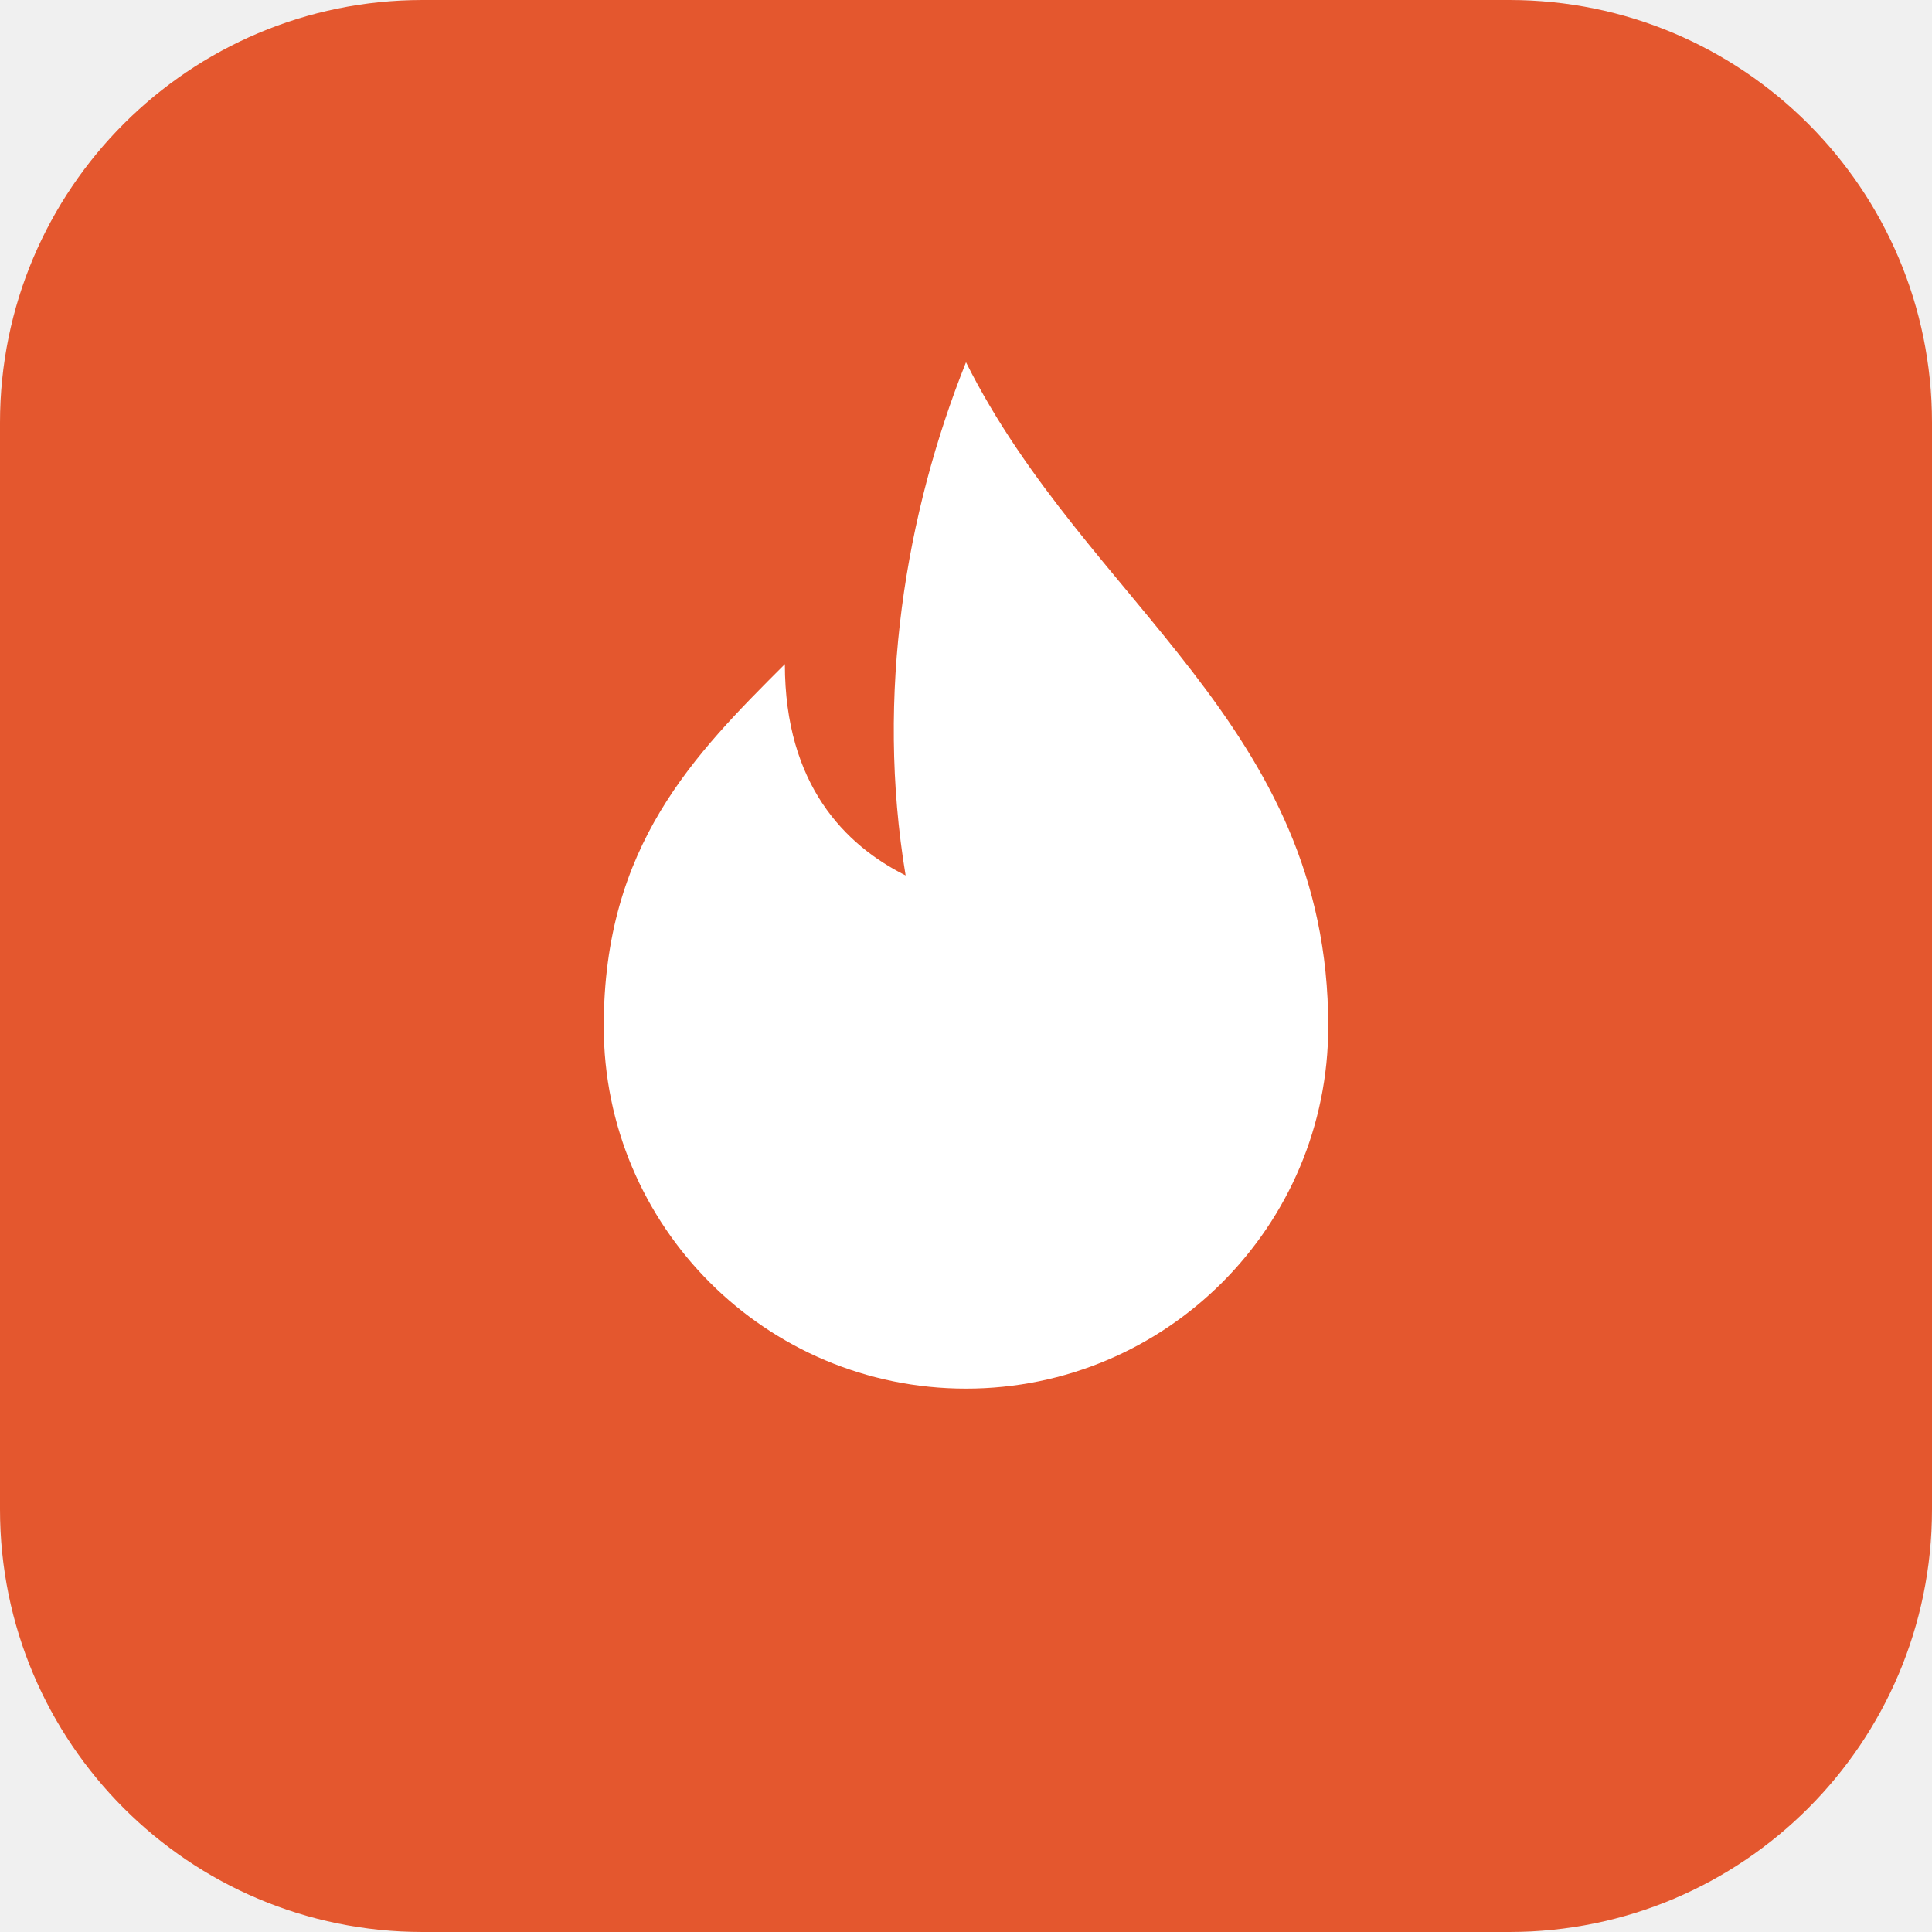
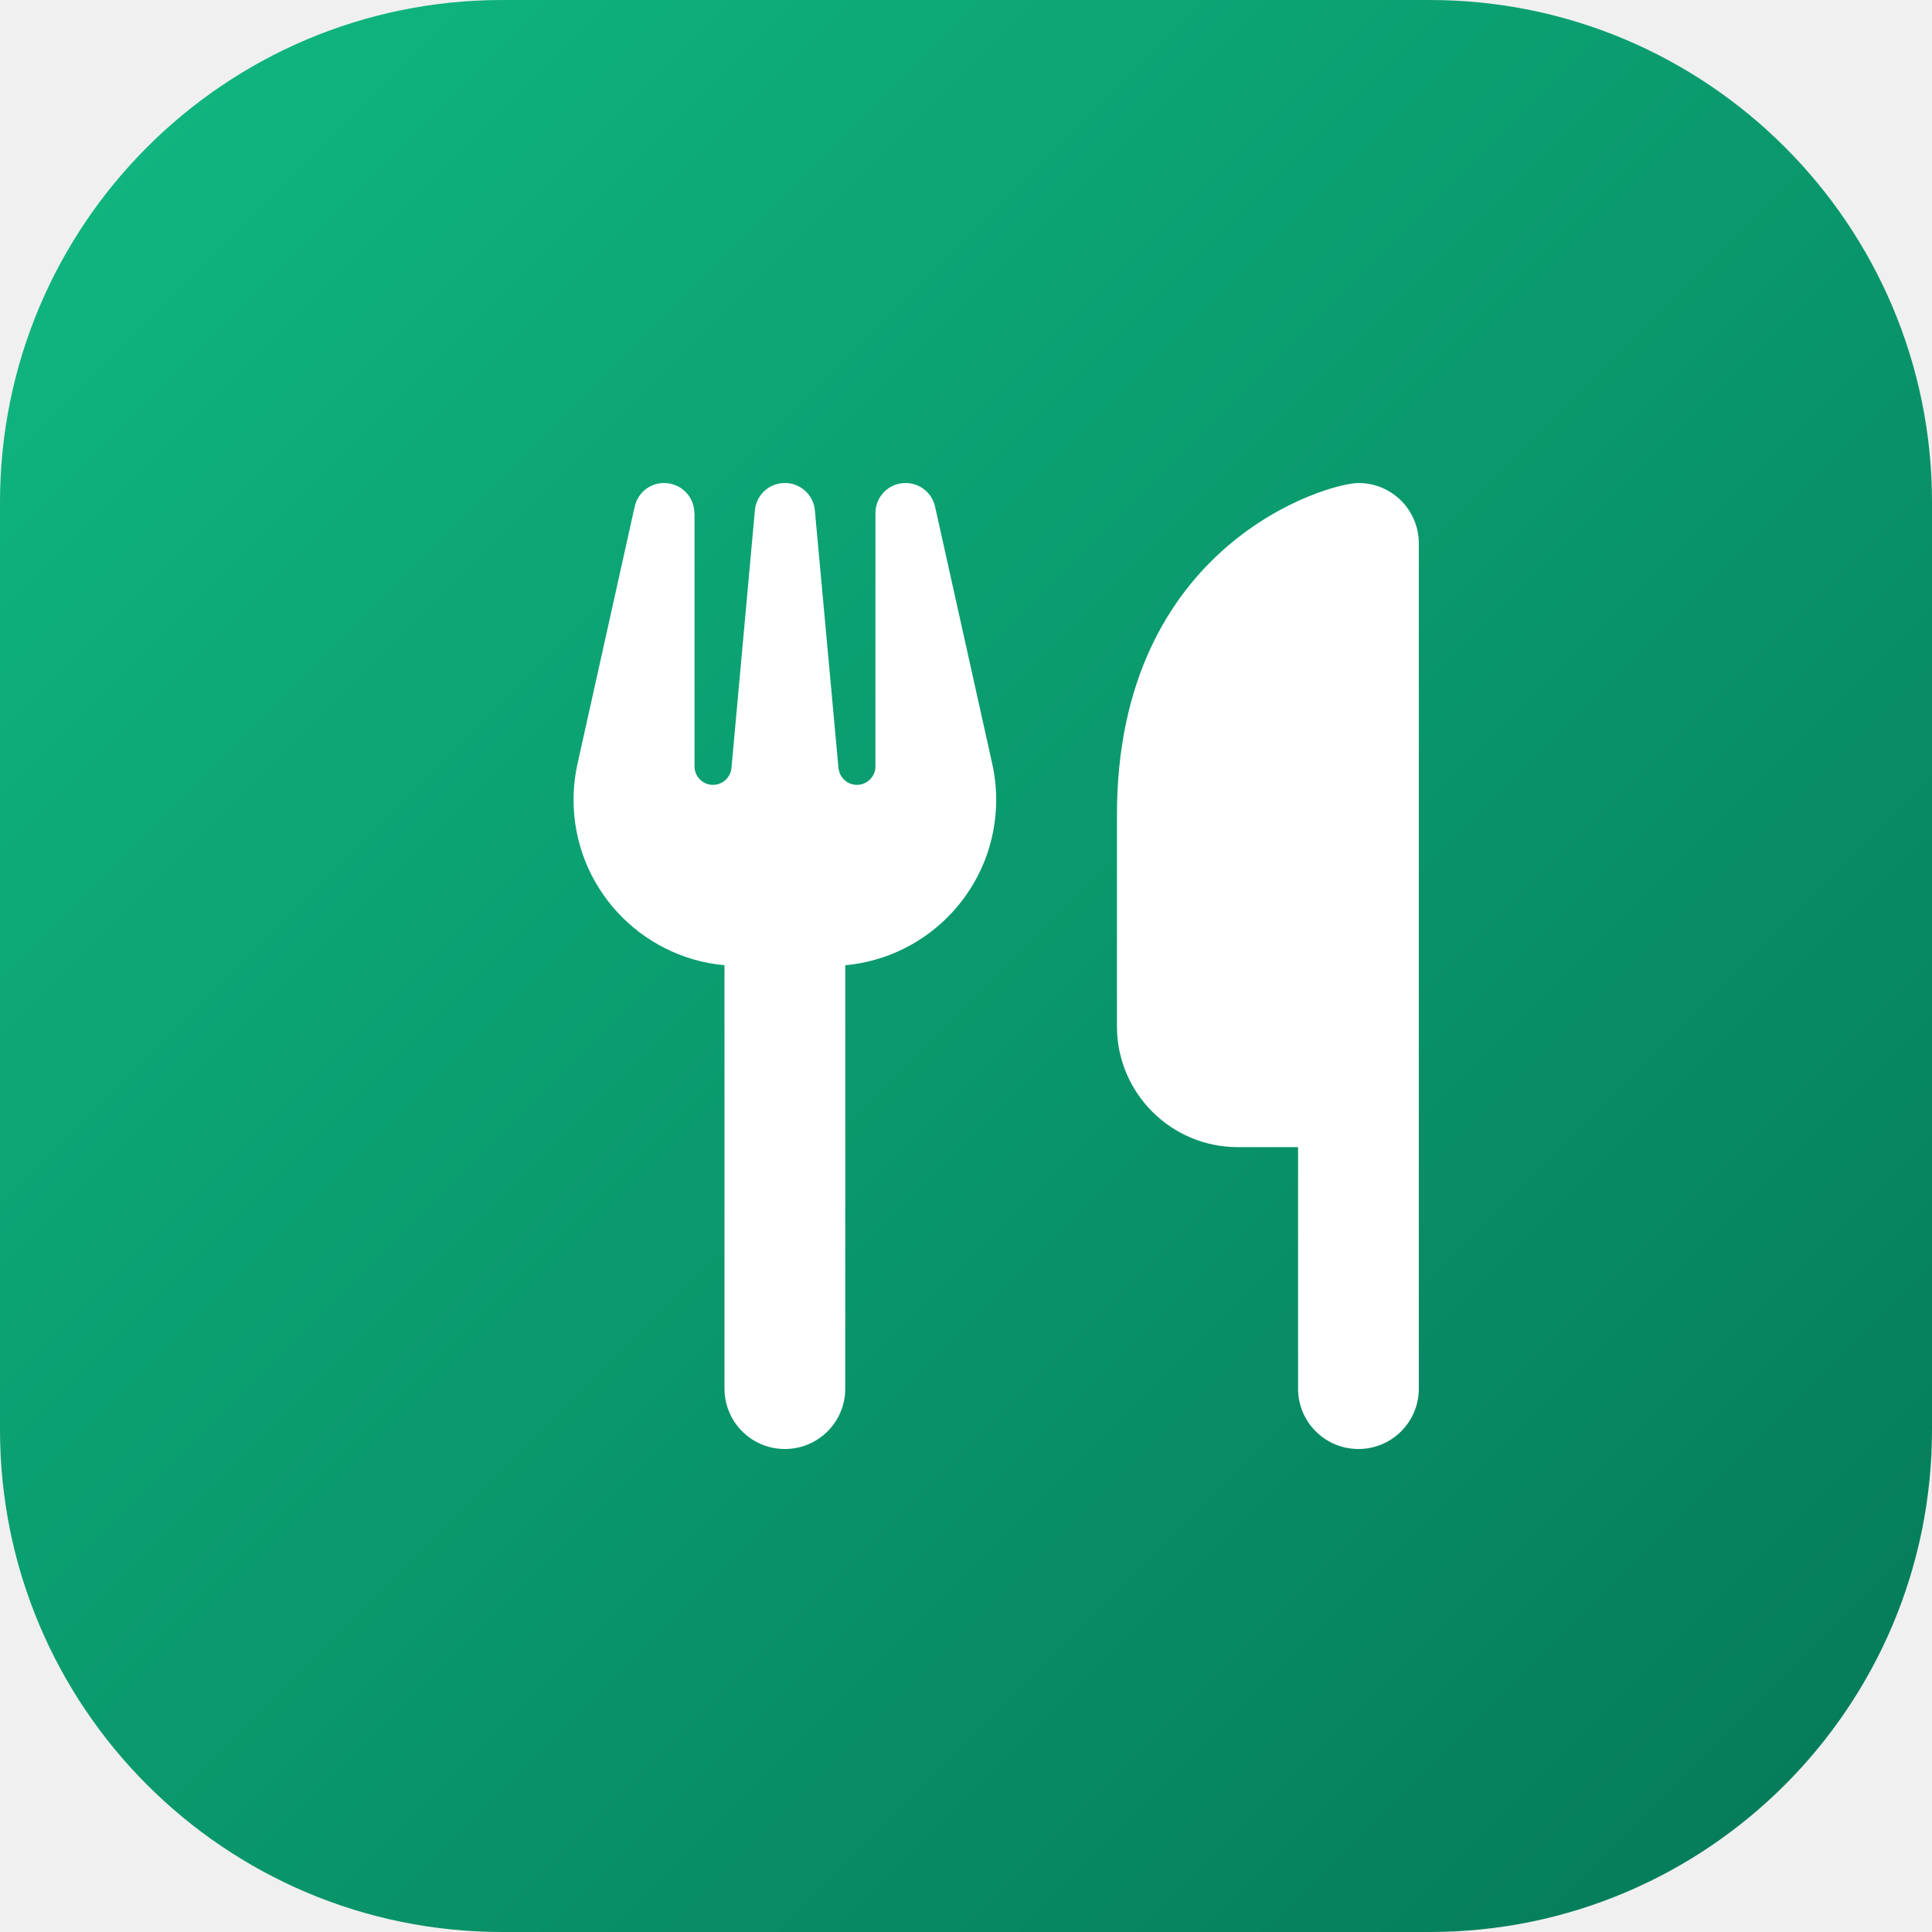
- <svg xmlns="http://www.w3.org/2000/svg" viewBox="0 0 64 64">
-   <rect width="64" height="64" rx="14" fill="#E4572E" />
-   <path d="M32 12c4 8 12 12 12 22a12 12 0 0 1-24 0c0-6 3-9 6-12 0 4 2 6 4 7-1-6 0-12 2-17z" fill="#fff" />
+ <svg xmlns="http://www.w3.org/2000/svg" width="64" height="64" viewBox="0 0 64 64">
+   <defs>
+     <linearGradient id="g" x1="0" y1="0" x2="1" y2="1">
+       <stop offset="0" stop-color="#10B981" />
+       <stop offset="1" stop-color="#047857" />
+     </linearGradient>
+   </defs>
+   <rect width="64" height="64" rx="16.64" fill="url(#g)" />
+   <g transform="translate(19 16) scale(0.0625)">
+     <path fill="#fff" d="M416 0C400 0 288 32 288 176V288c0 35.3 28.7 64 64 64h32V480c0 17.7 14.3 32 32 32s32-14.3 32-32V352 240 32c0-17.7-14.3-32-32-32zM64 16C64 7.8 57.9 1 49.7.1S34.2 4.6 32.4 12.5L2.1 148.8C.7 155.1 0 161.5 0 167.9c0 45.9 35.1 83.6 80 87.7V480c0 17.7 14.3 32 32 32s32-14.3 32-32V255.6c44.9-4.1 80-41.8 80-87.7c0-6.4-.7-12.8-2.1-19.1L191.6 12.5c-1.8-8-9.3-13.3-17.4-12.4S160 7.8 160 16V150.2c0 5.4-4.4 9.8-9.8 9.8c-5.1 0-9.3-3.9-9.8-9L127.9 14.6C127.2 6.3 120.3 0 112 0s-15.2 6.3-15.9 14.6L83.7 151c-.5 5.1-4.7 9-9.8 9c-5.4 0-9.8-4.4-9.8-9.8V16z" />
+   </g>
</svg>
